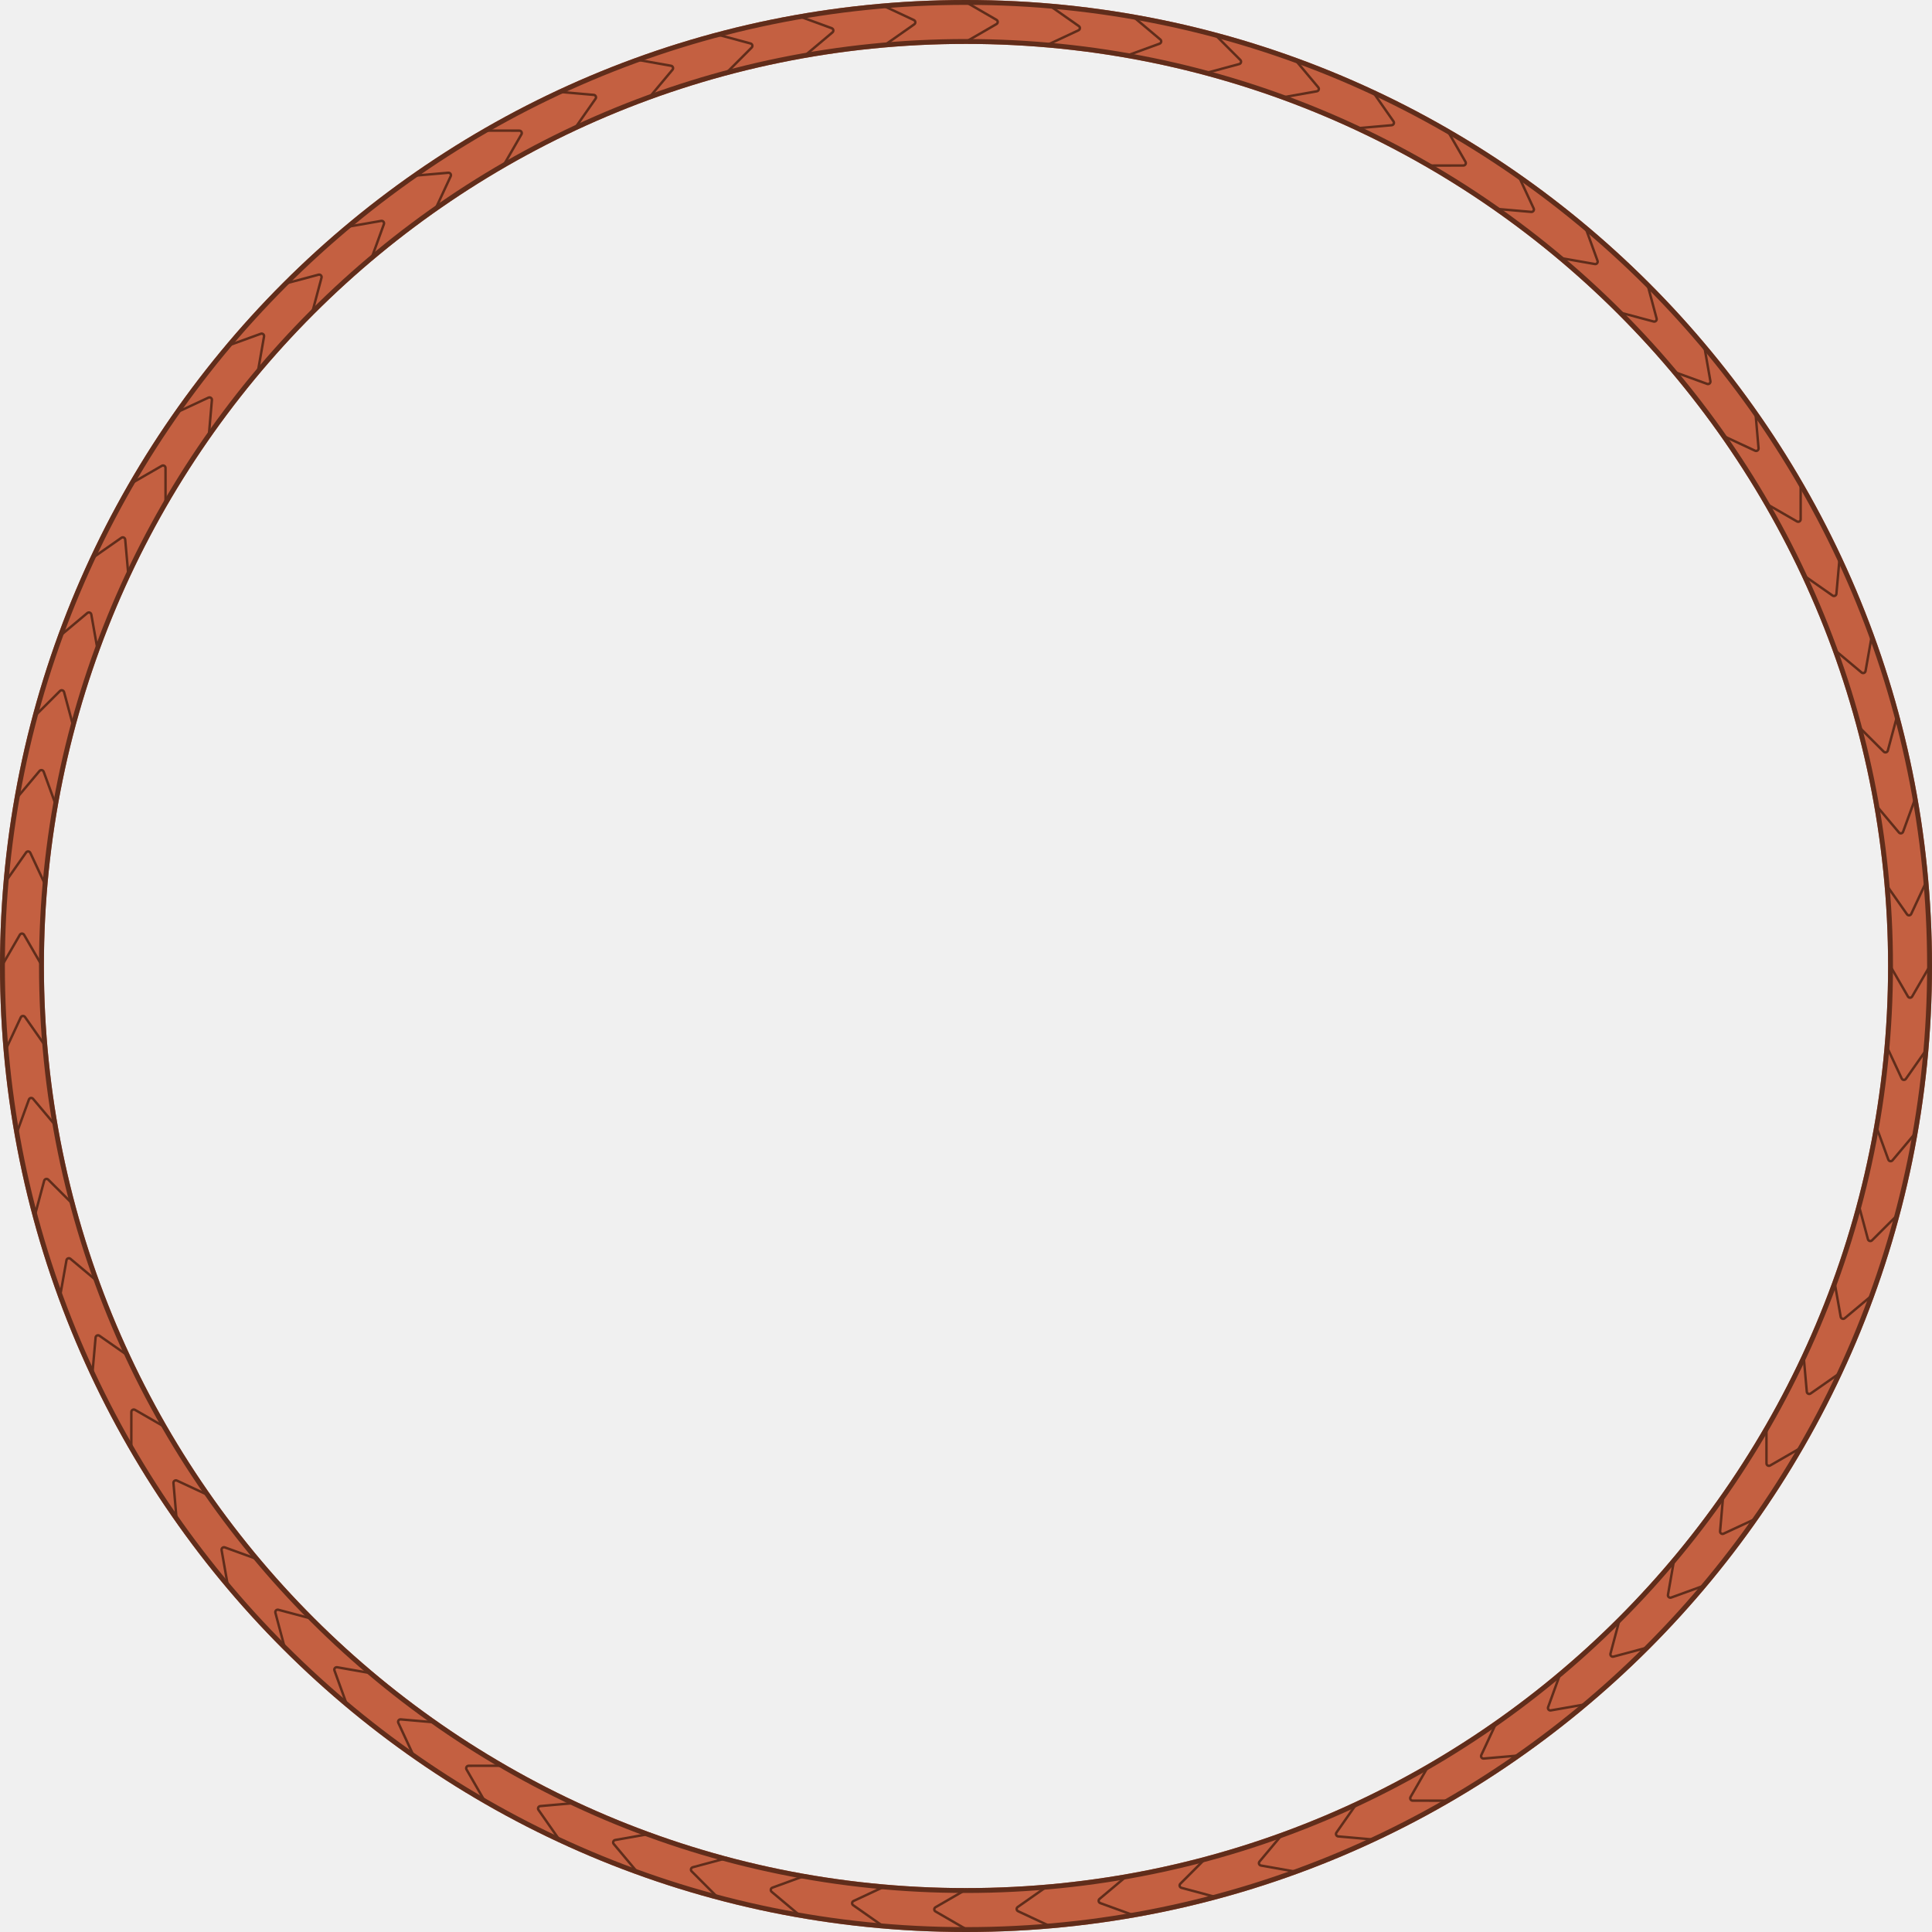
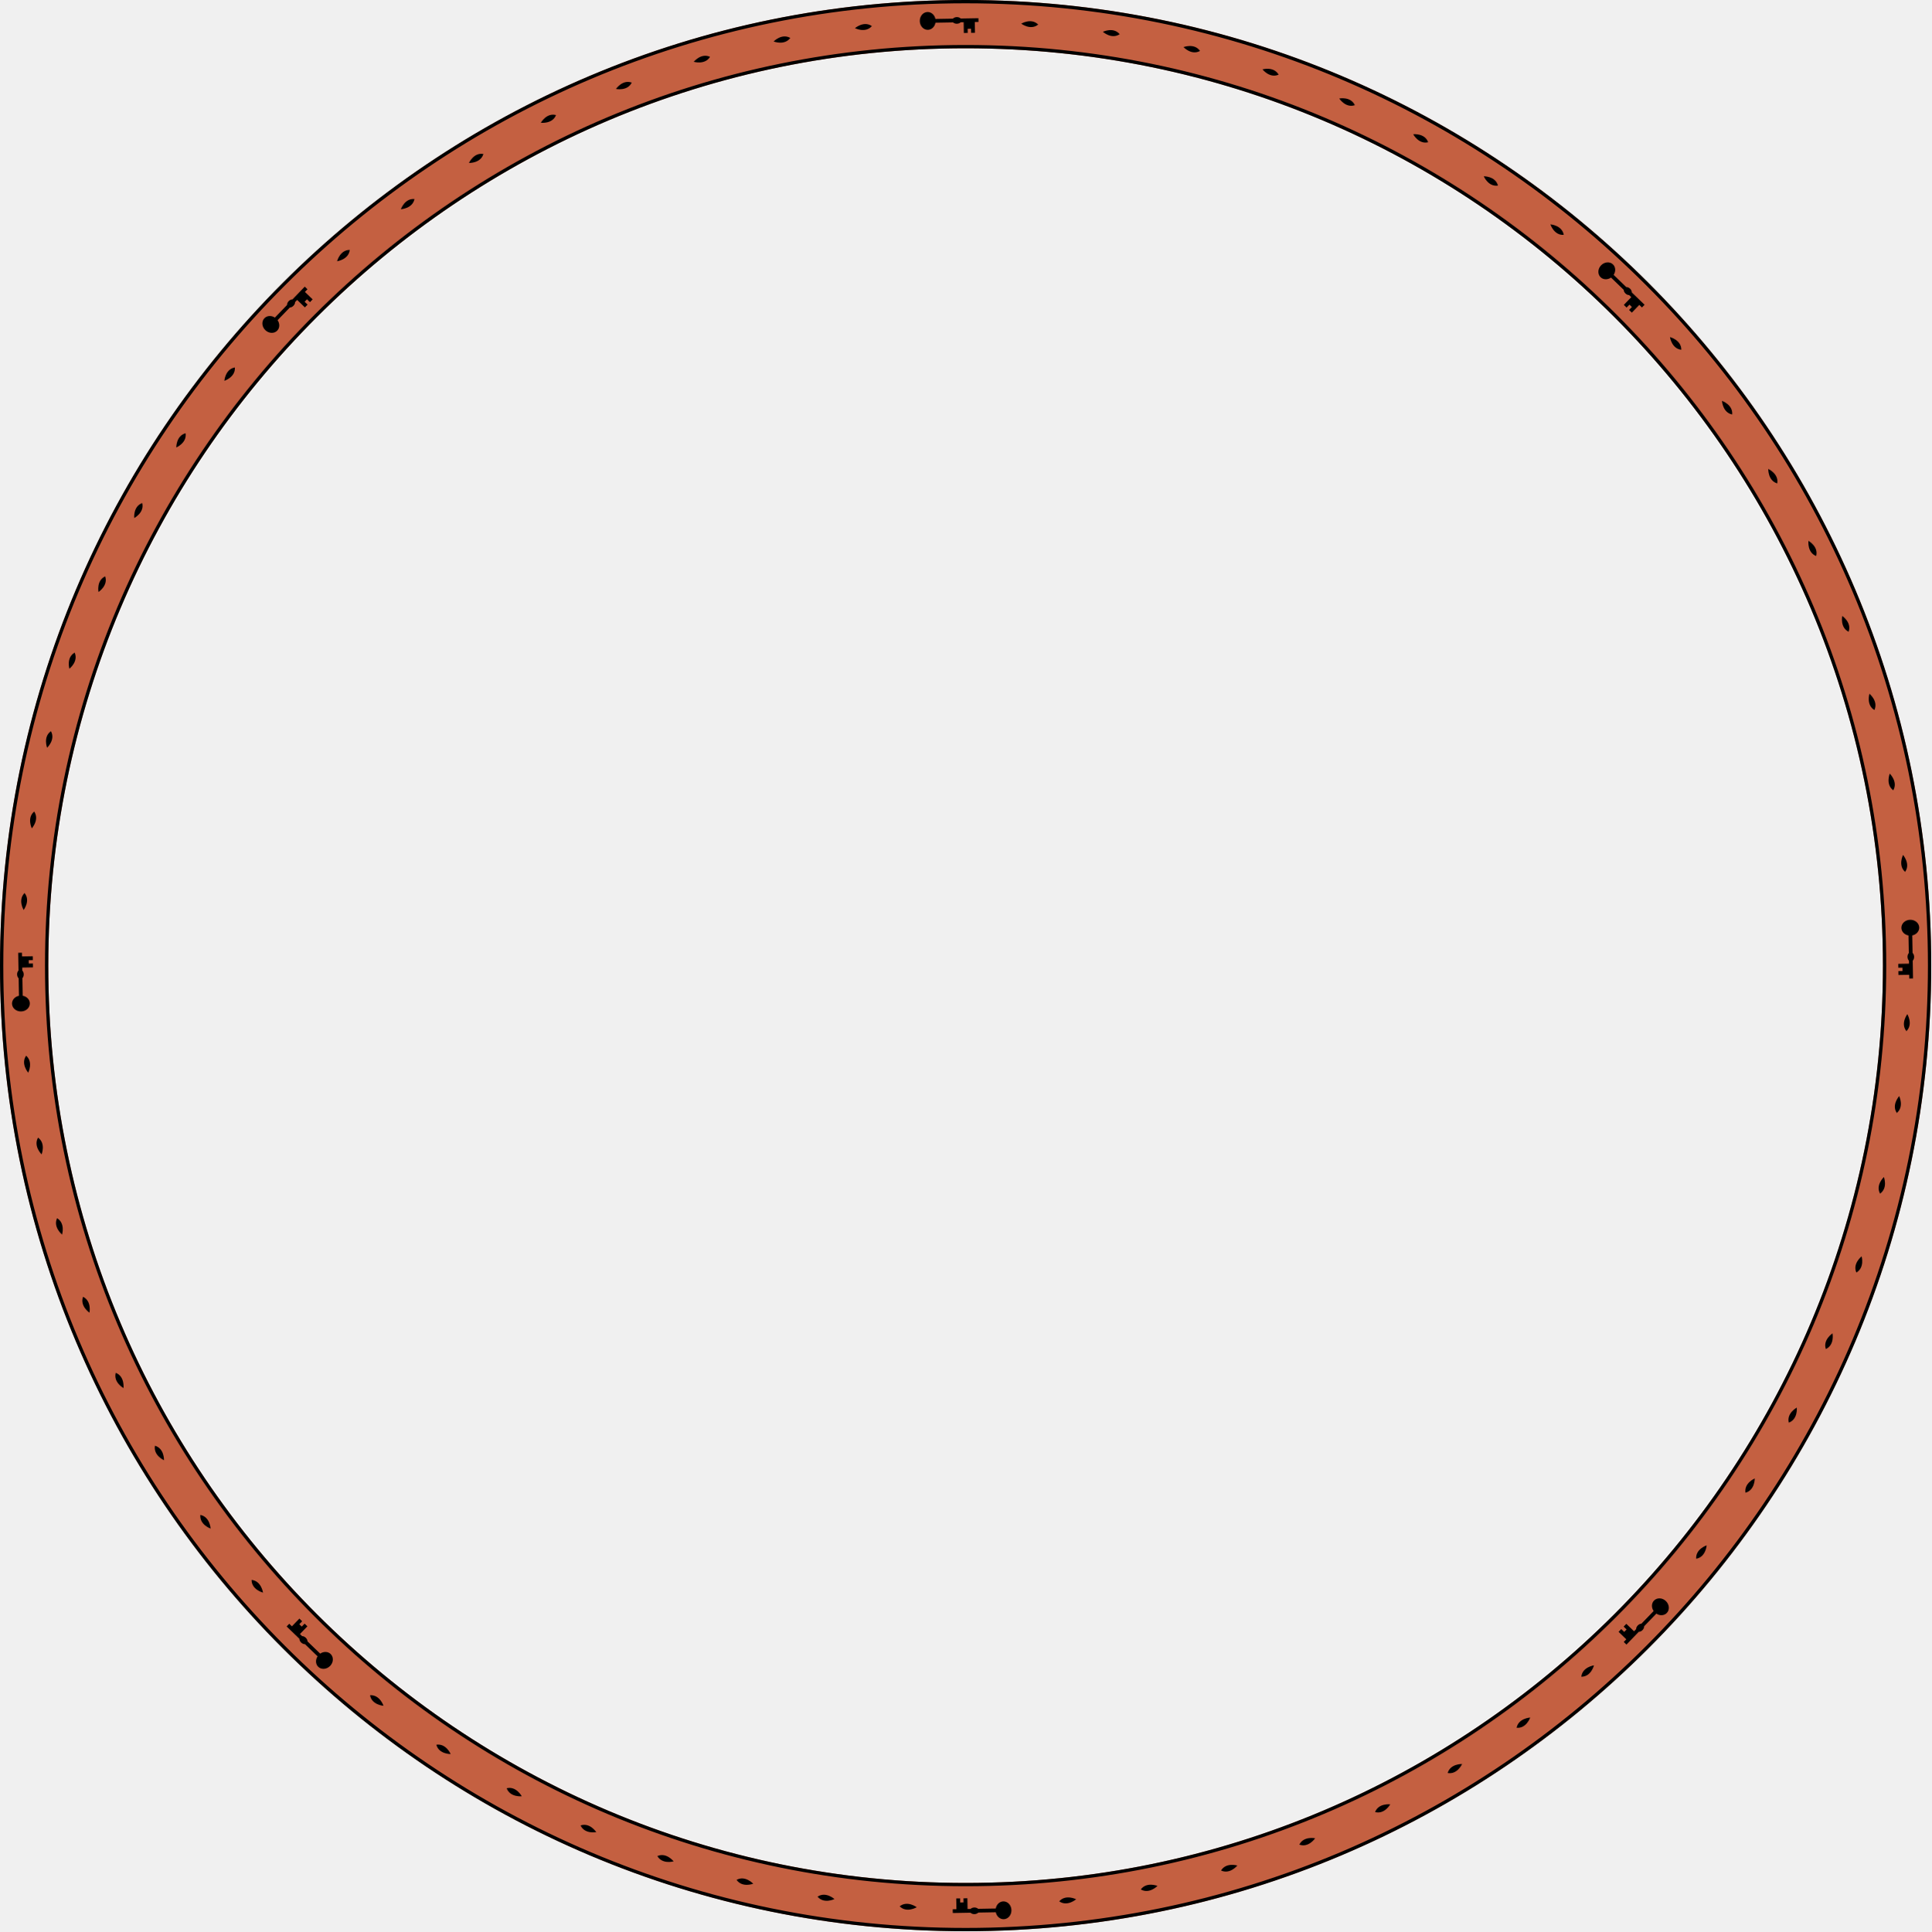
- <svg xmlns="http://www.w3.org/2000/svg" width="396" height="396" viewBox="0 0 396 396" fill="none">
-   <mask id="path-1-inside-1_1133_294858" fill="white">
-     <path fill-rule="evenodd" clip-rule="evenodd" d="M198 396C307.352 396 396 307.352 396 198C396 88.648 307.352 0 198 0C88.648 0 0 88.648 0 198C0 307.352 88.648 396 198 396ZM198 387C302.382 387 387 302.382 387 198C387 93.618 302.382 9 198 9C93.618 9 9 93.618 9 198C9 302.382 93.618 387 198 387Z" />
-   </mask>
-   <path fill-rule="evenodd" clip-rule="evenodd" d="M198 396C307.352 396 396 307.352 396 198C396 88.648 307.352 0 198 0C88.648 0 0 88.648 0 198C0 307.352 88.648 396 198 396ZM198 387C302.382 387 387 302.382 387 198C387 93.618 302.382 9 198 9C93.618 9 9 93.618 9 198C9 302.382 93.618 387 198 387Z" fill="#C46041" />
-   <path d="M395 198C395 306.8 306.8 395 198 395V397C307.905 397 397 307.905 397 198H395ZM198 1C306.8 1 395 89.2 395 198H397C397 88.095 307.905 -1 198 -1V1ZM1 198C1 89.2 89.2 1 198 1V-1C88.095 -1 -1 88.095 -1 198H1ZM198 395C89.2 395 1 306.8 1 198H-1C-1 307.905 88.095 397 198 397V395ZM386 198C386 301.83 301.83 386 198 386V388C302.934 388 388 302.934 388 198H386ZM198 10C301.83 10 386 94.171 386 198H388C388 93.066 302.934 8 198 8V10ZM10 198C10 94.171 94.171 10 198 10V8C93.066 8 8 93.066 8 198H10ZM198 386C94.171 386 10 301.83 10 198H8C8 302.934 93.066 388 198 388V386Z" fill="#602D1B" mask="url(#path-1-inside-1_1133_294858)" />
-   <path d="M198 8.55L204.252 4.933C204.585 4.74 204.585 4.26 204.252 4.067L198 0.45" stroke="#602D1B" stroke-width="0.5" stroke-linecap="round" />
-   <path d="M214.511 9.272L221.054 6.213C221.403 6.05 221.445 5.572 221.13 5.351L215.217 1.203" stroke="#602D1B" stroke-width="0.5" stroke-linecap="round" />
-   <path d="M230.897 11.428L237.682 8.951C238.044 8.82 238.127 8.346 237.833 8.099L232.304 3.451" stroke="#602D1B" stroke-width="0.5" stroke-linecap="round" />
-   <path d="M247.032 15.006L254.008 13.13C254.379 13.03 254.503 12.566 254.232 12.294L249.129 7.182" stroke="#602D1B" stroke-width="0.5" stroke-linecap="round" />
-   <path d="M262.797 19.975L269.909 18.714C270.288 18.647 270.452 18.196 270.205 17.901L265.568 12.364" stroke="#602D1B" stroke-width="0.5" stroke-linecap="round" />
-   <path d="M278.066 26.3L285.261 25.664C285.644 25.631 285.847 25.195 285.627 24.88L281.489 18.959" stroke="#602D1B" stroke-width="0.5" stroke-linecap="round" />
-   <path d="M292.726 33.932L299.949 33.925C300.333 33.925 300.574 33.509 300.382 33.175L296.776 26.917" stroke="#602D1B" stroke-width="0.5" stroke-linecap="round" />
-   <path d="M306.664 42.811L313.86 43.434C314.244 43.467 314.519 43.074 314.357 42.725L311.31 36.176" stroke="#602D1B" stroke-width="0.5" stroke-linecap="round" />
-   <path d="M319.776 52.873L326.891 54.12C327.269 54.187 327.578 53.819 327.447 53.457L324.983 46.668" stroke="#602D1B" stroke-width="0.5" stroke-linecap="round" />
-   <path d="M331.962 64.038L338.941 65.902C339.312 66.001 339.652 65.661 339.553 65.29L337.69 58.311" stroke="#602D1B" stroke-width="0.5" stroke-linecap="round" />
-   <path d="M343.127 76.224L349.917 78.688C350.279 78.819 350.647 78.51 350.58 78.131L349.332 71.017" stroke="#602D1B" stroke-width="0.5" stroke-linecap="round" />
-   <path d="M353.189 89.335L359.738 92.382C360.087 92.544 360.48 92.268 360.447 91.885L359.824 84.689" stroke="#602D1B" stroke-width="0.5" stroke-linecap="round" />
-   <path d="M362.069 103.276L368.328 106.881C368.661 107.073 369.077 106.833 369.078 106.449L369.084 99.226" stroke="#602D1B" stroke-width="0.5" stroke-linecap="round" />
-   <path d="M369.702 117.935L375.622 122.073C375.938 122.293 376.373 122.09 376.407 121.707L377.043 114.512" stroke="#602D1B" stroke-width="0.5" stroke-linecap="round" />
-   <path d="M376.026 133.203L381.563 137.841C381.858 138.088 382.309 137.924 382.377 137.545L383.637 130.433" stroke="#602D1B" stroke-width="0.5" stroke-linecap="round" />
-   <path d="M380.996 148.967L386.108 154.07C386.38 154.341 386.844 154.217 386.944 153.846L388.82 146.871" stroke="#602D1B" stroke-width="0.5" stroke-linecap="round" />
-   <path d="M384.574 165.103L389.221 170.632C389.469 170.927 389.942 170.843 390.074 170.482L392.55 163.697" stroke="#602D1B" stroke-width="0.5" stroke-linecap="round" />
-   <path d="M386.73 181.49L390.878 187.402C391.099 187.717 391.578 187.675 391.74 187.327L394.799 180.784" stroke="#602D1B" stroke-width="0.5" stroke-linecap="round" />
-   <path d="M387.45 198L391.067 204.252C391.26 204.585 391.74 204.585 391.933 204.252L395.55 198" stroke="#602D1B" stroke-width="0.5" stroke-linecap="round" />
-   <path d="M386.728 214.511L389.787 221.054C389.95 221.403 390.428 221.445 390.649 221.13L394.797 215.217" stroke="#602D1B" stroke-width="0.5" stroke-linecap="round" />
-   <path d="M384.572 230.897L387.049 237.682C387.18 238.044 387.654 238.127 387.901 237.833L392.549 232.304" stroke="#602D1B" stroke-width="0.5" stroke-linecap="round" />
-   <path d="M380.994 247.032L382.87 254.008C382.97 254.379 383.434 254.503 383.706 254.232L388.818 249.129" stroke="#602D1B" stroke-width="0.5" stroke-linecap="round" />
-   <path d="M376.025 262.797L377.286 269.909C377.353 270.288 377.804 270.452 378.099 270.205L383.637 265.568" stroke="#602D1B" stroke-width="0.5" stroke-linecap="round" />
-   <path d="M369.7 278.066L370.336 285.261C370.37 285.644 370.805 285.847 371.12 285.627L377.041 281.489" stroke="#602D1B" stroke-width="0.5" stroke-linecap="round" />
-   <path d="M362.068 292.726L362.075 299.949C362.075 300.333 362.491 300.574 362.825 300.382L369.083 296.776" stroke="#602D1B" stroke-width="0.5" stroke-linecap="round" />
-   <path d="M353.189 306.664L352.566 313.86C352.533 314.244 352.926 314.519 353.275 314.357L359.824 311.31" stroke="#602D1B" stroke-width="0.5" stroke-linecap="round" />
-   <path d="M343.127 319.776L341.88 326.891C341.813 327.269 342.181 327.578 342.543 327.447L349.332 324.983" stroke="#602D1B" stroke-width="0.5" stroke-linecap="round" />
-   <path d="M331.961 331.962L330.098 338.941C329.999 339.312 330.339 339.652 330.71 339.553L337.689 337.69" stroke="#602D1B" stroke-width="0.5" stroke-linecap="round" />
-   <path d="M319.776 343.127L317.312 349.917C317.181 350.279 317.49 350.647 317.869 350.58L324.983 349.332" stroke="#602D1B" stroke-width="0.5" stroke-linecap="round" />
-   <path d="M306.665 353.189L303.618 359.738C303.456 360.087 303.732 360.48 304.115 360.447L311.311 359.824" stroke="#602D1B" stroke-width="0.5" stroke-linecap="round" />
-   <path d="M292.724 362.069L289.119 368.328C288.927 368.661 289.167 369.077 289.551 369.078L296.774 369.084" stroke="#602D1B" stroke-width="0.5" stroke-linecap="round" />
-   <path d="M278.065 369.702L273.927 375.622C273.707 375.938 273.91 376.373 274.293 376.407L281.488 377.043" stroke="#602D1B" stroke-width="0.5" stroke-linecap="round" />
-   <path d="M262.797 376.026L258.159 381.563C257.912 381.858 258.076 382.309 258.455 382.377L265.567 383.637" stroke="#602D1B" stroke-width="0.5" stroke-linecap="round" />
-   <path d="M247.033 380.996L241.93 386.108C241.659 386.38 241.783 386.844 242.154 386.944L249.129 388.82" stroke="#602D1B" stroke-width="0.5" stroke-linecap="round" />
-   <path d="M230.897 384.574L225.368 389.221C225.073 389.469 225.157 389.942 225.518 390.074L232.303 392.55" stroke="#602D1B" stroke-width="0.5" stroke-linecap="round" />
-   <path d="M214.51 386.73L208.598 390.878C208.283 391.099 208.325 391.578 208.673 391.74L215.216 394.799" stroke="#602D1B" stroke-width="0.5" stroke-linecap="round" />
-   <path d="M198 387.308L191.748 390.925C191.415 391.117 191.415 391.598 191.748 391.79L198 395.408" stroke="#602D1B" stroke-width="0.5" stroke-linecap="round" />
-   <path d="M181.489 386.586L174.946 389.644C174.597 389.807 174.555 390.286 174.87 390.507L180.783 394.655" stroke="#602D1B" stroke-width="0.5" stroke-linecap="round" />
-   <path d="M165.103 384.429L158.318 386.906C157.956 387.038 157.873 387.511 158.167 387.758L163.696 392.406" stroke="#602D1B" stroke-width="0.5" stroke-linecap="round" />
-   <path d="M148.968 380.852L141.992 382.728C141.621 382.827 141.497 383.292 141.768 383.564L146.871 388.676" stroke="#602D1B" stroke-width="0.5" stroke-linecap="round" />
-   <path d="M133.203 375.882L126.091 377.143C125.712 377.21 125.548 377.662 125.795 377.957L130.432 383.494" stroke="#602D1B" stroke-width="0.5" stroke-linecap="round" />
-   <path d="M117.934 369.557L110.739 370.193C110.356 370.227 110.153 370.662 110.373 370.978L114.511 376.898" stroke="#602D1B" stroke-width="0.5" stroke-linecap="round" />
-   <path d="M103.274 361.926L96.051 361.932C95.667 361.933 95.426 362.349 95.618 362.682L99.224 368.941" stroke="#602D1B" stroke-width="0.5" stroke-linecap="round" />
-   <path d="M89.336 353.046L82.14 352.423C81.757 352.39 81.481 352.784 81.643 353.132L84.69 359.681" stroke="#602D1B" stroke-width="0.5" stroke-linecap="round" />
-   <path d="M76.224 342.985L69.109 341.737C68.731 341.671 68.422 342.039 68.553 342.4L71.017 349.19" stroke="#602D1B" stroke-width="0.5" stroke-linecap="round" />
-   <path d="M64.038 331.819L57.059 329.956C56.688 329.857 56.348 330.196 56.447 330.568L58.31 337.546" stroke="#602D1B" stroke-width="0.5" stroke-linecap="round" />
-   <path d="M52.873 319.634L46.083 317.17C45.721 317.038 45.353 317.347 45.42 317.726L46.668 324.84" stroke="#602D1B" stroke-width="0.5" stroke-linecap="round" />
-   <path d="M42.811 306.522L36.262 303.476C35.913 303.313 35.52 303.589 35.553 303.972L36.176 311.168" stroke="#602D1B" stroke-width="0.5" stroke-linecap="round" />
-   <path d="M33.931 292.582L27.672 288.976C27.339 288.784 26.923 289.024 26.922 289.409L26.916 296.632" stroke="#602D1B" stroke-width="0.5" stroke-linecap="round" />
-   <path d="M26.298 277.922L20.378 273.785C20.062 273.565 19.627 273.768 19.593 274.151L18.957 281.345" stroke="#602D1B" stroke-width="0.5" stroke-linecap="round" />
-   <path d="M19.974 262.654L14.437 258.016C14.142 257.769 13.691 257.934 13.623 258.312L12.363 265.424" stroke="#602D1B" stroke-width="0.5" stroke-linecap="round" />
-   <path d="M15.004 246.89L9.892 241.788C9.62 241.516 9.156 241.64 9.056 242.012L7.18 248.987" stroke="#602D1B" stroke-width="0.5" stroke-linecap="round" />
-   <path d="M11.427 230.754L6.779 225.225C6.531 224.931 6.058 225.014 5.926 225.375L3.45 232.161" stroke="#602D1B" stroke-width="0.5" stroke-linecap="round" />
-   <path d="M9.27 214.368L5.122 208.455C4.901 208.14 4.422 208.182 4.26 208.53L1.201 215.074" stroke="#602D1B" stroke-width="0.5" stroke-linecap="round" />
-   <path d="M8.55 197.857L4.933 191.605C4.74 191.273 4.26 191.273 4.067 191.605L0.45 197.857" stroke="#602D1B" stroke-width="0.5" stroke-linecap="round" />
-   <path d="M9.272 181.346L6.213 174.803C6.05 174.455 5.572 174.413 5.351 174.728L1.203 180.64" stroke="#602D1B" stroke-width="0.5" stroke-linecap="round" />
-   <path d="M11.428 164.96L8.951 158.175C8.82 157.814 8.346 157.73 8.099 158.025L3.451 163.554" stroke="#602D1B" stroke-width="0.5" stroke-linecap="round" />
-   <path d="M15.006 148.825L13.13 141.85C13.03 141.479 12.566 141.354 12.294 141.626L7.182 146.729" stroke="#602D1B" stroke-width="0.5" stroke-linecap="round" />
-   <path d="M19.975 133.06L18.714 125.948C18.647 125.57 18.196 125.405 17.901 125.652L12.364 130.29" stroke="#602D1B" stroke-width="0.5" stroke-linecap="round" />
-   <path d="M26.3 117.791L25.664 110.596C25.631 110.214 25.195 110.01 24.88 110.231L18.959 114.368" stroke="#602D1B" stroke-width="0.5" stroke-linecap="round" />
-   <path d="M33.932 103.132L33.925 95.909C33.925 95.524 33.509 95.284 33.175 95.476L26.917 99.082" stroke="#602D1B" stroke-width="0.5" stroke-linecap="round" />
-   <path d="M42.811 89.193L43.434 81.997C43.467 81.614 43.074 81.338 42.725 81.501L36.176 84.547" stroke="#602D1B" stroke-width="0.5" stroke-linecap="round" />
-   <path d="M52.873 76.081L54.12 68.967C54.187 68.588 53.819 68.279 53.457 68.41L46.668 70.874" stroke="#602D1B" stroke-width="0.5" stroke-linecap="round" />
-   <path d="M64.038 63.895L65.902 56.916C66.001 56.545 65.661 56.205 65.29 56.304L58.311 58.167" stroke="#602D1B" stroke-width="0.5" stroke-linecap="round" />
-   <path d="M76.224 52.73L78.688 45.94C78.819 45.579 78.51 45.211 78.131 45.277L71.017 46.525" stroke="#602D1B" stroke-width="0.5" stroke-linecap="round" />
-   <path d="M89.335 42.668L92.382 36.119C92.544 35.771 92.268 35.377 91.885 35.41L84.689 36.033" stroke="#602D1B" stroke-width="0.5" stroke-linecap="round" />
-   <path d="M103.276 33.788L106.881 27.529C107.073 27.196 106.833 26.78 106.449 26.78L99.226 26.773" stroke="#602D1B" stroke-width="0.5" stroke-linecap="round" />
-   <path d="M117.935 26.156L122.073 20.235C122.293 19.92 122.09 19.485 121.707 19.451L114.512 18.814" stroke="#602D1B" stroke-width="0.5" stroke-linecap="round" />
-   <path d="M133.203 19.832L137.841 14.294C138.088 13.999 137.924 13.548 137.545 13.481L130.433 12.22" stroke="#602D1B" stroke-width="0.5" stroke-linecap="round" />
-   <path d="M148.967 14.861L154.07 9.749C154.341 9.477 154.217 9.013 153.846 8.913L146.871 7.038" stroke="#602D1B" stroke-width="0.5" stroke-linecap="round" />
-   <path d="M165.103 11.284L170.632 6.636C170.927 6.389 170.843 5.915 170.482 5.784L163.697 3.307" stroke="#602D1B" stroke-width="0.5" stroke-linecap="round" />
-   <path d="M181.49 9.128L187.402 4.979C187.717 4.758 187.675 4.28 187.327 4.117L180.784 1.058" stroke="#602D1B" stroke-width="0.5" stroke-linecap="round" />
+ <svg xmlns="http://www.w3.org/2000/svg" width="580" height="580" viewBox="0 0 580 580" fill="none">
+   <path fill-rule="evenodd" clip-rule="evenodd" d="M290 580C450.163 580 580 450.163 580 290C580 129.837 450.163 0 290 0C129.837 0 0 129.837 0 290C0 450.163 129.837 580 290 580ZM290 565.5C442.154 565.5 565.5 442.154 565.5 290C565.5 137.846 442.154 14.5 290 14.5C137.846 14.5 14.5 137.846 14.5 290C14.5 442.154 137.846 565.5 290 565.5Z" fill="#C46041" />
+   <path fill-rule="evenodd" clip-rule="evenodd" d="M579.01 290C579.01 449.616 449.616 579.01 290 579.01C130.384 579.01 0.99 449.616 0.99 290C0.99 130.384 130.384 0.99 290 0.99C449.616 0.99 579.01 130.384 579.01 290ZM290 566.49C442.701 566.49 566.49 442.701 566.49 290C566.49 137.299 442.701 13.51 290 13.51C137.299 13.51 13.51 137.299 13.51 290C13.51 442.701 137.299 566.49 290 566.49ZM290 580C450.163 580 580 450.163 580 290C580 129.837 450.163 0 290 0C129.837 0 0 129.837 0 290C0 450.163 129.837 580 290 580ZM290 565.5C442.154 565.5 565.5 442.154 565.5 290C565.5 137.846 442.154 14.5 290 14.5C137.846 14.5 14.5 137.846 14.5 290C14.5 442.154 137.846 565.5 290 565.5ZM500.321 480.854C499.257 479.827 497.655 479.76 496.742 480.706C495.952 481.524 495.937 482.833 496.638 483.836L492.961 487.644C492.602 487.65 492.194 487.834 491.867 488.172C491.541 488.51 491.371 488.924 491.378 489.283L490.757 489.926L488.435 487.684L487.628 488.52L488.515 489.377L487.804 490.113L486.916 489.256L486.109 490.092L488.431 492.335L487.662 493.131L488.474 493.915L492.172 490.085C492.54 490.092 492.965 489.907 493.302 489.557C493.64 489.208 493.81 488.777 493.79 488.41L497.447 484.624C498.477 485.304 499.797 485.249 500.594 484.425C501.507 483.48 501.384 481.881 500.321 480.854ZM303.765 573.675C303.74 572.196 302.653 571.017 301.339 571.04C300.202 571.059 299.266 571.975 299.052 573.179L293.76 573.272C293.502 573.022 293.083 572.864 292.613 572.872C292.143 572.88 291.73 573.053 291.481 573.312L290.587 573.327L290.531 570.1L289.369 570.12L289.39 571.353L288.367 571.371L288.345 570.138L287.183 570.158L287.24 573.386L286.133 573.405L286.153 574.533L291.476 574.44C291.73 574.705 292.162 574.875 292.648 574.866C293.134 574.858 293.559 574.673 293.805 574.4L299.067 574.308C299.314 575.518 300.287 576.413 301.433 576.393C302.747 576.37 303.791 575.153 303.765 573.675ZM276.234 6.325C276.26 7.803 277.346 8.983 278.66 8.96C279.798 8.94 280.733 8.025 280.947 6.82L286.24 6.727C286.497 6.977 286.916 7.136 287.386 7.127C287.856 7.119 288.269 6.946 288.518 6.688L289.412 6.672L289.468 9.9L290.63 9.879L290.609 8.646L291.632 8.628L291.654 9.861L292.816 9.841L292.76 6.614L293.866 6.594L293.846 5.466L288.524 5.559C288.269 5.294 287.837 5.125 287.351 5.133C286.865 5.142 286.44 5.326 286.195 5.6L280.932 5.691C280.685 4.481 279.712 3.587 278.566 3.607C277.252 3.629 276.208 4.846 276.234 6.325ZM8.961 301.339C8.984 302.653 7.804 303.739 6.326 303.765C4.847 303.791 3.631 302.746 3.608 301.432C3.588 300.286 4.482 299.314 5.692 299.067L5.601 293.804C5.327 293.559 5.143 293.133 5.134 292.647C5.126 292.161 5.295 291.73 5.56 291.475L5.467 286.152L6.595 286.133L6.615 287.239L9.842 287.183L9.862 288.345L8.629 288.366L8.647 289.39L9.88 289.368L9.901 290.53L6.673 290.587L6.689 291.481C6.947 291.729 7.12 292.142 7.128 292.613C7.137 293.083 6.978 293.501 6.728 293.759L6.821 299.052C8.026 299.266 8.941 300.201 8.961 301.339ZM573.675 276.234C572.196 276.26 571.017 277.346 571.04 278.66C571.059 279.798 571.975 280.734 573.179 280.947L573.272 286.24C573.022 286.498 572.864 286.917 572.872 287.387C572.88 287.857 573.053 288.27 573.311 288.519L573.327 289.413L570.1 289.469L570.12 290.631L571.353 290.609L571.371 291.633L570.138 291.654L570.158 292.816L573.386 292.76L573.405 293.867L574.533 293.847L574.44 288.524C574.705 288.269 574.875 287.838 574.866 287.352C574.858 286.866 574.673 286.441 574.4 286.195L574.308 280.933C575.518 280.686 576.413 279.713 576.393 278.567C576.37 277.253 575.153 276.209 573.675 276.234ZM99.293 496.743C100.238 497.656 100.172 499.258 99.145 500.321C98.118 501.385 96.519 501.507 95.574 500.594C94.749 499.798 94.694 498.477 95.375 497.447L91.589 493.791C91.222 493.81 90.791 493.64 90.441 493.303C90.092 492.965 89.907 492.54 89.913 492.173L86.084 488.475L86.868 487.663L87.664 488.432L89.906 486.11L90.742 486.917L89.885 487.804L90.622 488.515L91.479 487.628L92.315 488.435L90.072 490.757L90.716 491.378C91.074 491.372 91.489 491.541 91.827 491.868C92.165 492.195 92.349 492.603 92.355 492.961L96.163 496.639C97.166 495.938 98.474 495.952 99.293 496.743ZM480.854 79.678C479.827 80.741 479.761 82.343 480.706 83.256C481.525 84.047 482.833 84.061 483.837 83.36L487.645 87.038C487.65 87.396 487.834 87.805 488.172 88.131C488.511 88.458 488.925 88.628 489.284 88.621L489.927 89.242L487.685 91.564L488.52 92.371L489.377 91.484L490.114 92.195L489.257 93.082L490.093 93.89L492.335 91.567L493.131 92.336L493.915 91.525L490.086 87.826C490.093 87.459 489.908 87.034 489.558 86.697C489.208 86.359 488.777 86.189 488.41 86.208L484.624 82.552C485.305 81.522 485.25 80.201 484.425 79.405C483.48 78.492 481.881 78.614 480.854 79.678ZM83.257 99.293C82.344 100.239 80.742 100.173 79.678 99.145C78.615 98.118 78.493 96.52 79.406 95.574C80.202 94.75 81.522 94.695 82.553 95.376L86.209 91.59C86.189 91.223 86.359 90.791 86.697 90.442C87.035 90.092 87.46 89.907 87.827 89.914L91.525 86.084L92.337 86.868L91.568 87.665L93.89 89.907L93.083 90.743L92.195 89.886L91.484 90.622L92.372 91.479L91.564 92.315L89.242 90.073L88.621 90.716C88.628 91.075 88.458 91.489 88.132 91.827C87.805 92.166 87.397 92.35 87.038 92.355L83.361 96.163C84.062 97.166 84.047 98.475 83.257 99.293ZM572.163 261.845C573.846 259.429 571.542 256.768 571.542 256.768C571.542 256.768 569.948 259.909 572.163 261.845ZM568.604 237.341C570.071 234.786 567.545 232.337 567.545 232.337C567.545 232.337 566.23 235.606 568.604 237.341ZM562.933 213.239C564.172 210.566 561.444 208.347 561.444 208.347C561.444 208.347 560.417 211.719 562.933 213.239ZM555.192 189.726C556.195 186.954 553.284 184.983 553.284 184.983C553.284 184.983 552.554 188.432 555.192 189.726ZM545.443 166.981C546.202 164.132 543.131 162.423 543.131 162.423C543.131 162.423 542.703 165.923 545.443 166.981ZM533.759 145.175C534.268 142.27 531.061 140.836 531.061 140.836C531.061 140.836 530.938 144.361 533.759 145.175ZM520.228 124.473C520.482 121.534 517.163 120.387 517.163 120.387C517.163 120.387 517.347 123.909 520.228 124.473ZM504.951 105.036C504.95 102.087 501.544 101.234 501.544 101.234C501.544 101.234 502.032 104.727 504.951 105.036ZM469.648 70.533C469.137 67.628 465.636 67.383 465.636 67.383C465.636 67.383 466.72 70.737 469.648 70.533ZM449.889 55.727C449.129 52.878 445.619 52.941 445.619 52.941C445.619 52.941 446.99 56.187 449.889 55.727ZM428.921 42.711C427.917 39.94 424.426 40.309 424.426 40.309C424.426 40.309 426.074 43.423 428.921 42.711ZM406.905 31.581C405.664 28.908 402.219 29.581 402.219 29.581C402.219 29.581 404.13 32.54 406.905 31.581ZM384.008 22.417C382.54 19.862 379.166 20.835 379.166 20.835C379.166 20.835 381.327 23.615 384.008 22.417ZM360.402 15.296C358.718 12.88 355.442 14.144 355.442 14.144C355.442 14.144 357.835 16.724 360.402 15.296ZM336.271 10.268C334.383 8.009 331.23 9.555 331.23 9.555C331.23 9.555 333.837 11.916 336.271 10.268ZM311.796 7.374C309.72 5.288 306.712 7.105 306.712 7.105C306.712 7.105 309.515 9.229 311.796 7.374ZM572.553 309.684C574.639 307.6 572.821 304.581 572.821 304.581C572.821 304.581 570.698 307.394 572.553 309.684ZM569.662 334.254C571.921 332.36 570.374 329.194 570.374 329.194C570.374 329.194 568.014 331.811 569.662 334.254ZM564.637 358.478C567.053 356.787 565.788 353.499 565.788 353.499C565.788 353.499 563.208 355.901 564.637 358.478ZM557.519 382.174C560.073 380.7 559.1 377.314 559.1 377.314C559.1 377.314 556.32 379.482 557.519 382.174ZM548.359 405.159C551.032 403.913 550.358 400.455 550.358 400.455C550.358 400.455 547.4 402.373 548.359 405.159ZM537.23 427.259C540.002 426.251 539.632 422.747 539.632 422.747C539.632 422.747 536.518 424.401 537.23 427.259ZM524.218 448.306C527.067 447.543 527.004 444.02 527.004 444.02C527.004 444.02 523.757 445.396 524.218 448.306ZM509.415 468.14C512.319 467.628 512.564 464.113 512.564 464.113C512.564 464.113 509.21 465.201 509.415 468.14ZM474.916 503.574C477.866 503.574 478.718 500.155 478.718 500.155C478.718 500.155 475.225 500.644 474.916 503.574ZM455.481 518.907C458.42 519.163 459.567 515.832 459.567 515.832C459.567 515.832 456.045 516.015 455.481 518.907ZM434.781 532.488C437.686 532.999 439.119 529.78 439.119 529.78C439.119 529.78 435.595 529.656 434.781 532.488ZM412.976 544.215C415.825 544.977 417.534 541.895 417.534 541.895C417.534 541.895 414.034 541.465 412.976 544.215ZM390.233 553.998C393.005 555.005 394.976 552.084 394.976 552.084C394.976 552.084 391.526 551.351 390.233 553.998ZM366.72 561.767C369.393 563.011 371.612 560.272 371.612 560.272C371.612 560.272 368.239 559.242 366.72 561.767ZM342.619 567.455C345.174 568.928 347.623 566.393 347.623 566.393C347.623 566.393 344.353 565.072 342.619 567.455ZM318.115 571.025C320.531 572.715 323.192 570.402 323.192 570.402C323.192 570.402 320.05 568.802 318.115 571.025ZM270.197 572.527C272.289 574.621 275.32 572.796 275.32 572.796C275.32 572.796 272.496 570.665 270.197 572.527ZM245.532 569.625C247.434 571.893 250.612 570.34 250.612 570.34C250.612 570.34 247.984 567.97 245.532 569.625ZM221.215 564.579C222.912 567.005 226.214 565.735 226.214 565.735C226.214 565.735 223.802 563.145 221.215 564.579ZM197.427 557.433C198.906 559.997 202.305 559.02 202.305 559.02C202.305 559.02 200.129 556.229 197.427 557.433ZM174.354 548.235C175.605 550.919 179.076 550.242 179.076 550.242C179.076 550.242 177.151 547.272 174.354 548.235ZM152.168 537.062C153.18 539.845 156.698 539.473 156.698 539.473C156.698 539.473 155.038 536.346 152.168 537.062ZM131.04 523.995C131.807 526.856 135.343 526.793 135.343 526.793C135.343 526.793 133.962 523.533 131.04 523.995ZM111.13 509.133C111.644 512.05 115.172 512.296 115.172 512.296C115.172 512.296 114.08 508.928 111.13 509.133ZM75.556 474.494C75.557 477.456 78.989 478.311 78.989 478.311C78.989 478.311 78.498 474.805 75.556 474.494ZM60.165 454.981C59.908 457.932 63.253 459.083 63.253 459.083C63.253 459.083 63.069 455.547 60.165 454.981ZM46.532 434.196C46.019 437.113 49.251 438.552 49.251 438.552C49.251 438.552 49.375 435.013 46.532 434.196ZM34.759 412.303C33.994 415.164 37.088 416.88 37.088 416.88C37.088 416.88 37.52 413.365 34.759 412.303ZM24.938 389.468C23.927 392.251 26.86 394.23 26.86 394.23C26.86 394.23 27.596 390.767 24.938 389.468ZM17.139 365.86C15.89 368.544 18.639 370.772 18.639 370.772C18.639 370.772 19.674 367.386 17.139 365.86ZM11.428 341.661C9.949 344.226 12.495 346.685 12.495 346.685C12.495 346.685 13.82 343.403 11.428 341.661ZM7.846 317.058C6.15 319.484 8.471 322.156 8.471 322.156C8.471 322.156 10.077 319.002 7.846 317.058ZM7.374 268.204C5.288 270.281 7.105 273.288 7.105 273.288C7.105 273.288 9.229 270.485 7.374 268.204ZM10.268 243.729C8.009 245.616 9.555 248.77 9.555 248.77C9.555 248.77 11.916 246.162 10.268 243.729ZM15.297 219.598C12.881 221.283 14.145 224.558 14.145 224.558C14.145 224.558 16.725 222.165 15.297 219.598ZM22.417 195.993C19.863 197.461 20.836 200.834 20.836 200.834C20.836 200.834 23.616 198.674 22.417 195.993ZM31.581 173.096C28.907 174.337 29.581 177.782 29.581 177.782C29.581 177.782 32.539 175.871 31.581 173.096ZM42.712 151.078C39.94 152.083 40.309 155.573 40.309 155.573C40.309 155.573 43.424 153.926 42.712 151.078ZM55.728 130.111C52.879 130.872 52.941 134.381 52.941 134.381C52.941 134.381 56.188 133.01 55.728 130.111ZM70.533 110.352C67.628 110.862 67.383 114.364 67.383 114.364C67.383 114.364 70.737 113.279 70.533 110.352ZM105.036 75.049C102.087 75.05 101.234 78.456 101.234 78.456C101.234 78.456 104.727 77.968 105.036 75.049ZM124.472 59.772C121.534 59.517 120.386 62.836 120.386 62.836C120.386 62.836 123.908 62.653 124.472 59.772ZM145.175 46.241C142.27 45.733 140.836 48.94 140.836 48.94C140.836 48.94 144.36 49.062 145.175 46.241ZM166.981 34.557C164.132 33.798 162.423 36.869 162.423 36.869C162.423 36.869 165.923 37.297 166.981 34.557ZM189.726 24.808C186.955 23.805 184.983 26.715 184.983 26.715C184.983 26.715 188.432 27.445 189.726 24.808ZM213.239 17.067C210.566 15.827 208.347 18.556 208.347 18.556C208.347 18.556 211.719 19.582 213.239 17.067ZM237.341 11.396C234.787 9.929 232.337 12.455 232.337 12.455C232.337 12.455 235.606 13.77 237.341 11.396ZM261.845 7.837C259.429 6.155 256.768 8.459 256.768 8.459C256.768 8.459 259.909 10.052 261.845 7.837Z" fill="black" />
</svg>
